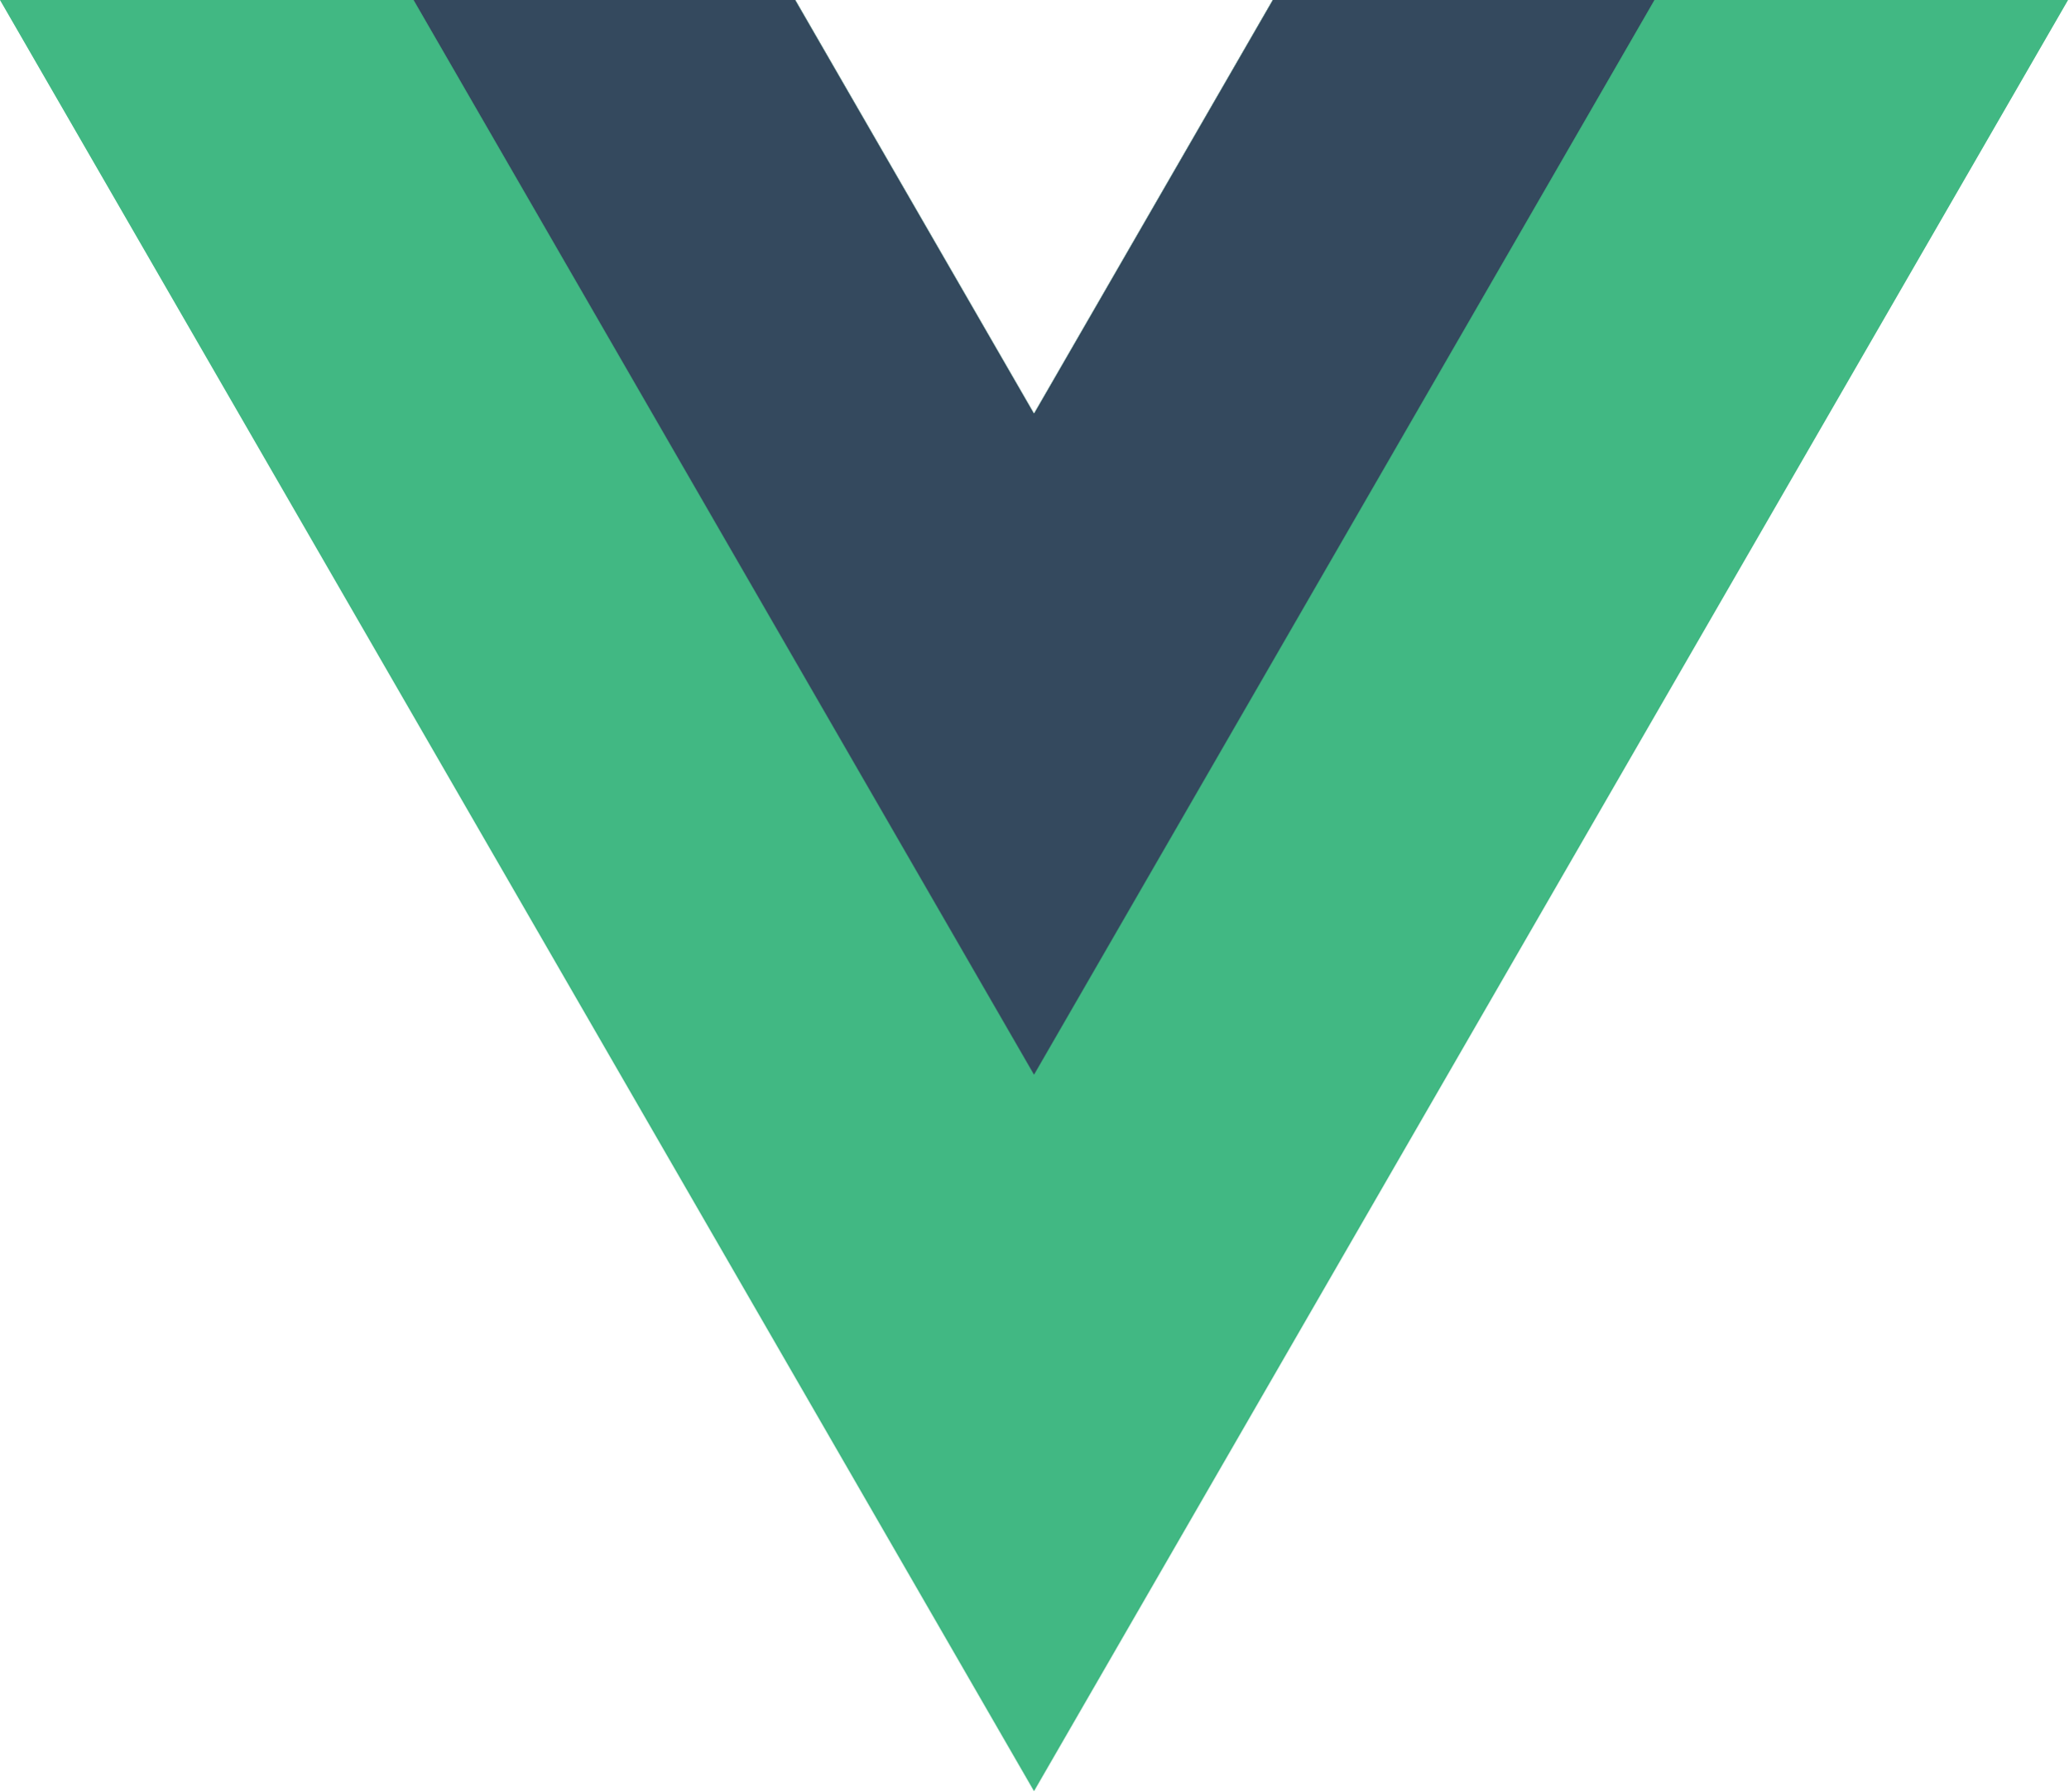
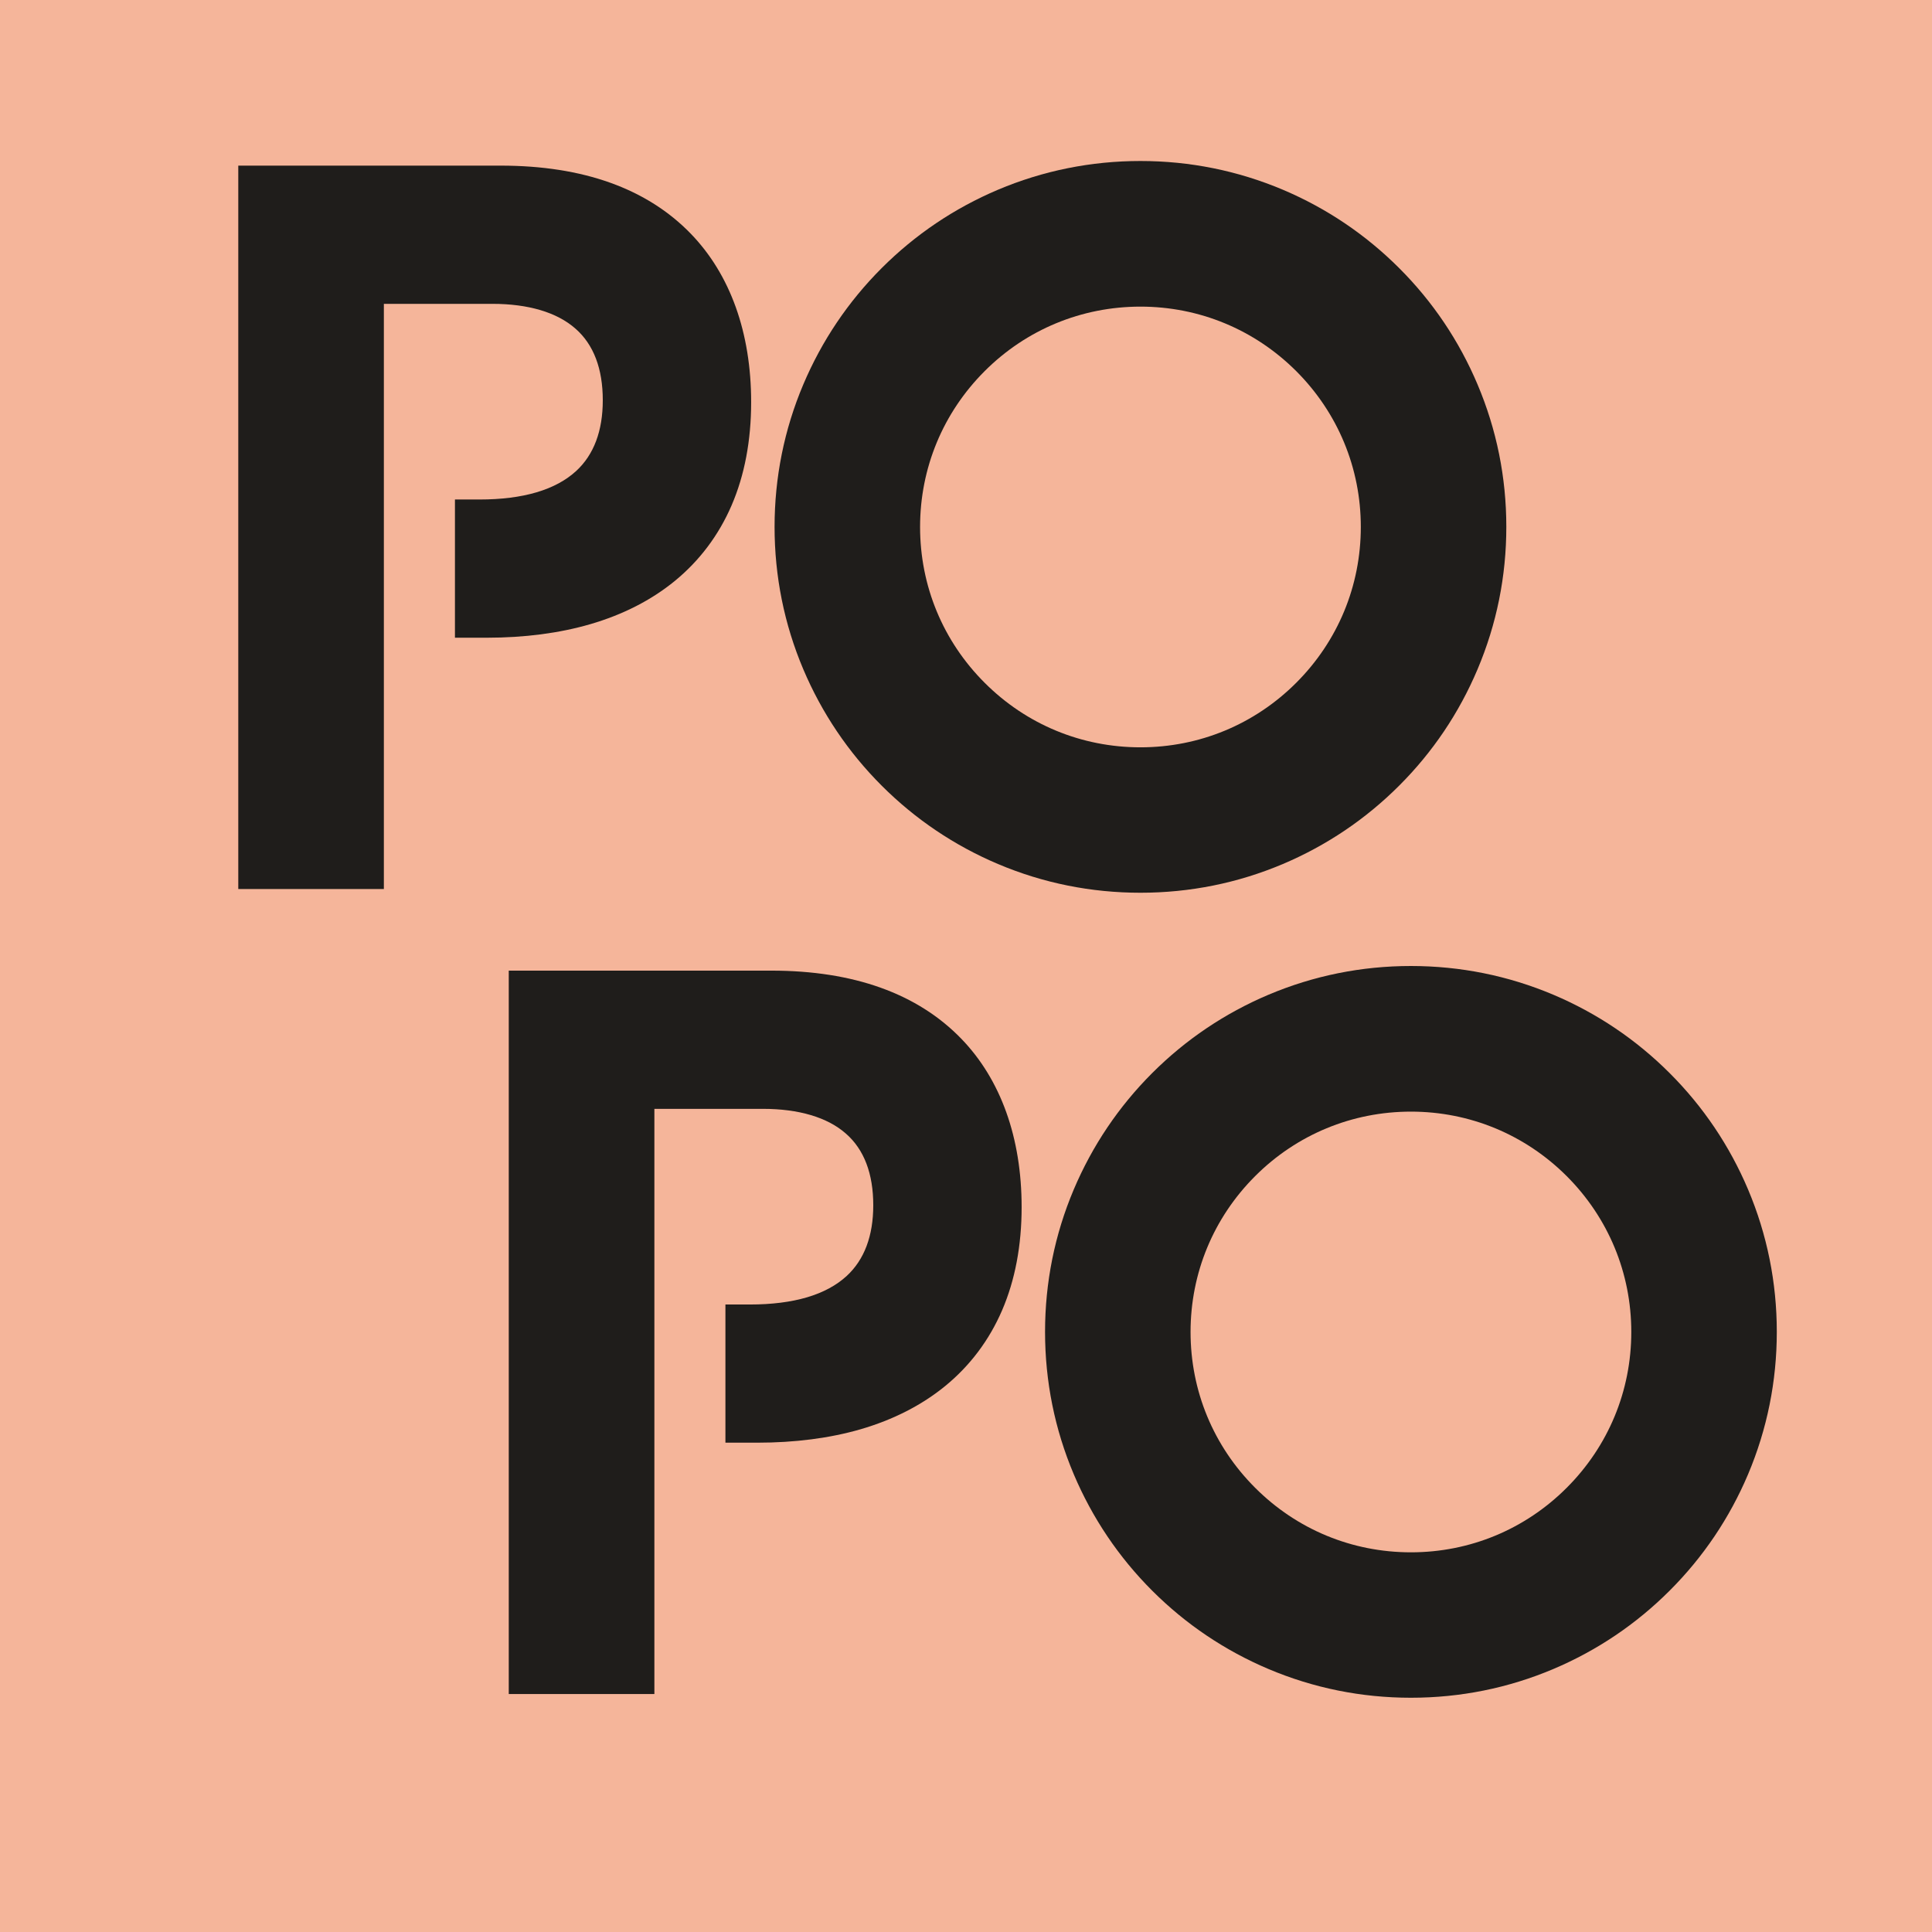
- <svg xmlns="http://www.w3.org/2000/svg" viewBox="0 0 261.76 226.69">
-   <path d="M161.096.001l-30.225 52.351L100.647.001H-.005l130.877 226.688L261.749.001z" fill="#41b883" />
-   <path d="M161.096.001l-30.225 52.351L100.647.001H52.346l78.526 136.01L209.398.001z" fill="#34495e" />
+ <svg xmlns="http://www.w3.org/2000/svg" width="48" height="48" viewBox="0 0 48 48" fill="none">
+   <rect width="48" height="48" fill="#F5B59A" />
+   <path d="M17.162 5.806C16.075 4.684 14.487 4.115 12.441 4.115H5.92V22.088H9.537V7.549H12.233C13.125 7.549 13.839 7.76 14.296 8.164C14.748 8.558 14.976 9.159 14.976 9.945C14.976 10.705 14.754 11.295 14.319 11.698C13.807 12.171 12.998 12.41 11.911 12.41H11.303V15.844H12.095C13.031 15.844 13.895 15.731 14.66 15.509C15.476 15.272 16.183 14.91 16.766 14.433C17.381 13.929 17.856 13.297 18.176 12.556C18.499 11.807 18.662 10.945 18.662 9.991C18.662 8.267 18.144 6.82 17.162 5.806Z" fill="#1F1D1B" />
+   <path d="M24.794 21.466C23.711 21.007 22.739 20.353 21.905 19.519C21.071 18.685 20.417 17.712 19.958 16.629C19.483 15.507 19.244 14.316 19.244 13.09C19.244 11.864 19.483 10.673 19.958 9.551C20.417 8.468 21.071 7.495 21.905 6.661C22.739 5.827 23.711 5.173 24.794 4.714C25.917 4.24 27.108 4 28.334 4C29.559 4 30.751 4.24 31.873 4.714C32.956 5.173 33.928 5.827 34.762 6.661C35.597 7.495 36.251 8.468 36.709 9.551C37.184 10.673 37.424 11.864 37.424 13.09C37.424 14.316 37.184 15.507 36.709 16.629C36.251 17.712 35.597 18.685 34.762 19.519C33.928 20.353 32.956 21.007 31.873 21.466C30.751 21.941 29.559 22.18 28.334 22.18C27.108 22.18 25.917 21.941 24.794 21.466ZM24.463 9.221C23.428 10.256 22.859 11.629 22.859 13.092C22.859 14.556 23.428 15.929 24.463 16.963C25.497 17.998 26.87 18.567 28.334 18.567C29.797 18.567 31.17 17.998 32.205 16.963C33.239 15.929 33.809 14.556 33.809 13.092C33.809 11.629 33.239 10.256 32.205 9.221C31.17 8.187 29.794 7.618 28.334 7.618C26.873 7.618 25.497 8.187 24.463 9.221Z" fill="#1F1D1B" />
+   <path d="M23.882 25.806C22.795 24.684 21.207 24.115 19.161 24.115H12.64V42.088H16.258V27.549H18.953C19.845 27.549 20.559 27.76 21.016 28.164C21.468 28.558 21.696 29.159 21.696 29.945C21.696 30.705 21.474 31.295 21.039 31.698C20.527 32.171 19.718 32.41 18.631 32.41H18.023V35.843H18.815C19.751 35.843 20.615 35.731 21.38 35.51C22.196 35.272 22.903 34.91 23.486 34.433C24.101 33.929 24.576 33.297 24.896 32.556C25.219 31.807 25.382 30.945 25.382 29.991C25.382 28.267 24.864 26.82 23.882 25.806Z" fill="#1F1D1B" />
+   <path d="M31.515 41.466C30.431 41.007 29.459 40.353 28.625 39.519C27.791 38.685 27.137 37.712 26.678 36.629C26.203 35.507 25.964 34.316 25.964 33.09C25.964 31.864 26.203 30.673 26.678 29.551C27.137 28.468 27.791 27.495 28.625 26.661C29.459 25.827 30.431 25.173 31.515 24.714C32.637 24.24 33.828 24 35.054 24C36.28 24 37.471 24.24 38.593 24.714C39.676 25.173 40.648 25.827 41.482 26.661C42.317 27.495 42.971 28.468 43.43 29.551C43.904 30.673 44.144 31.864 44.144 33.09C44.144 34.316 43.904 35.507 43.43 36.629C42.971 37.712 42.317 38.685 41.482 39.519C40.648 40.353 39.676 41.007 38.593 41.466C37.471 41.941 36.28 42.18 35.054 42.18C33.828 42.18 32.637 41.941 31.515 41.466ZM31.183 29.221C30.148 30.256 29.579 31.629 29.579 33.093C29.579 34.556 30.148 35.929 31.183 36.963C32.217 37.998 33.59 38.567 35.054 38.567C36.517 38.567 37.89 37.998 38.925 36.963C39.959 35.929 40.529 34.556 40.529 33.093C40.529 31.629 39.959 30.256 38.925 29.221C37.89 28.187 36.515 27.618 35.054 27.618C33.593 27.618 32.217 28.187 31.183 29.221Z" fill="#1F1D1B" />
</svg>
